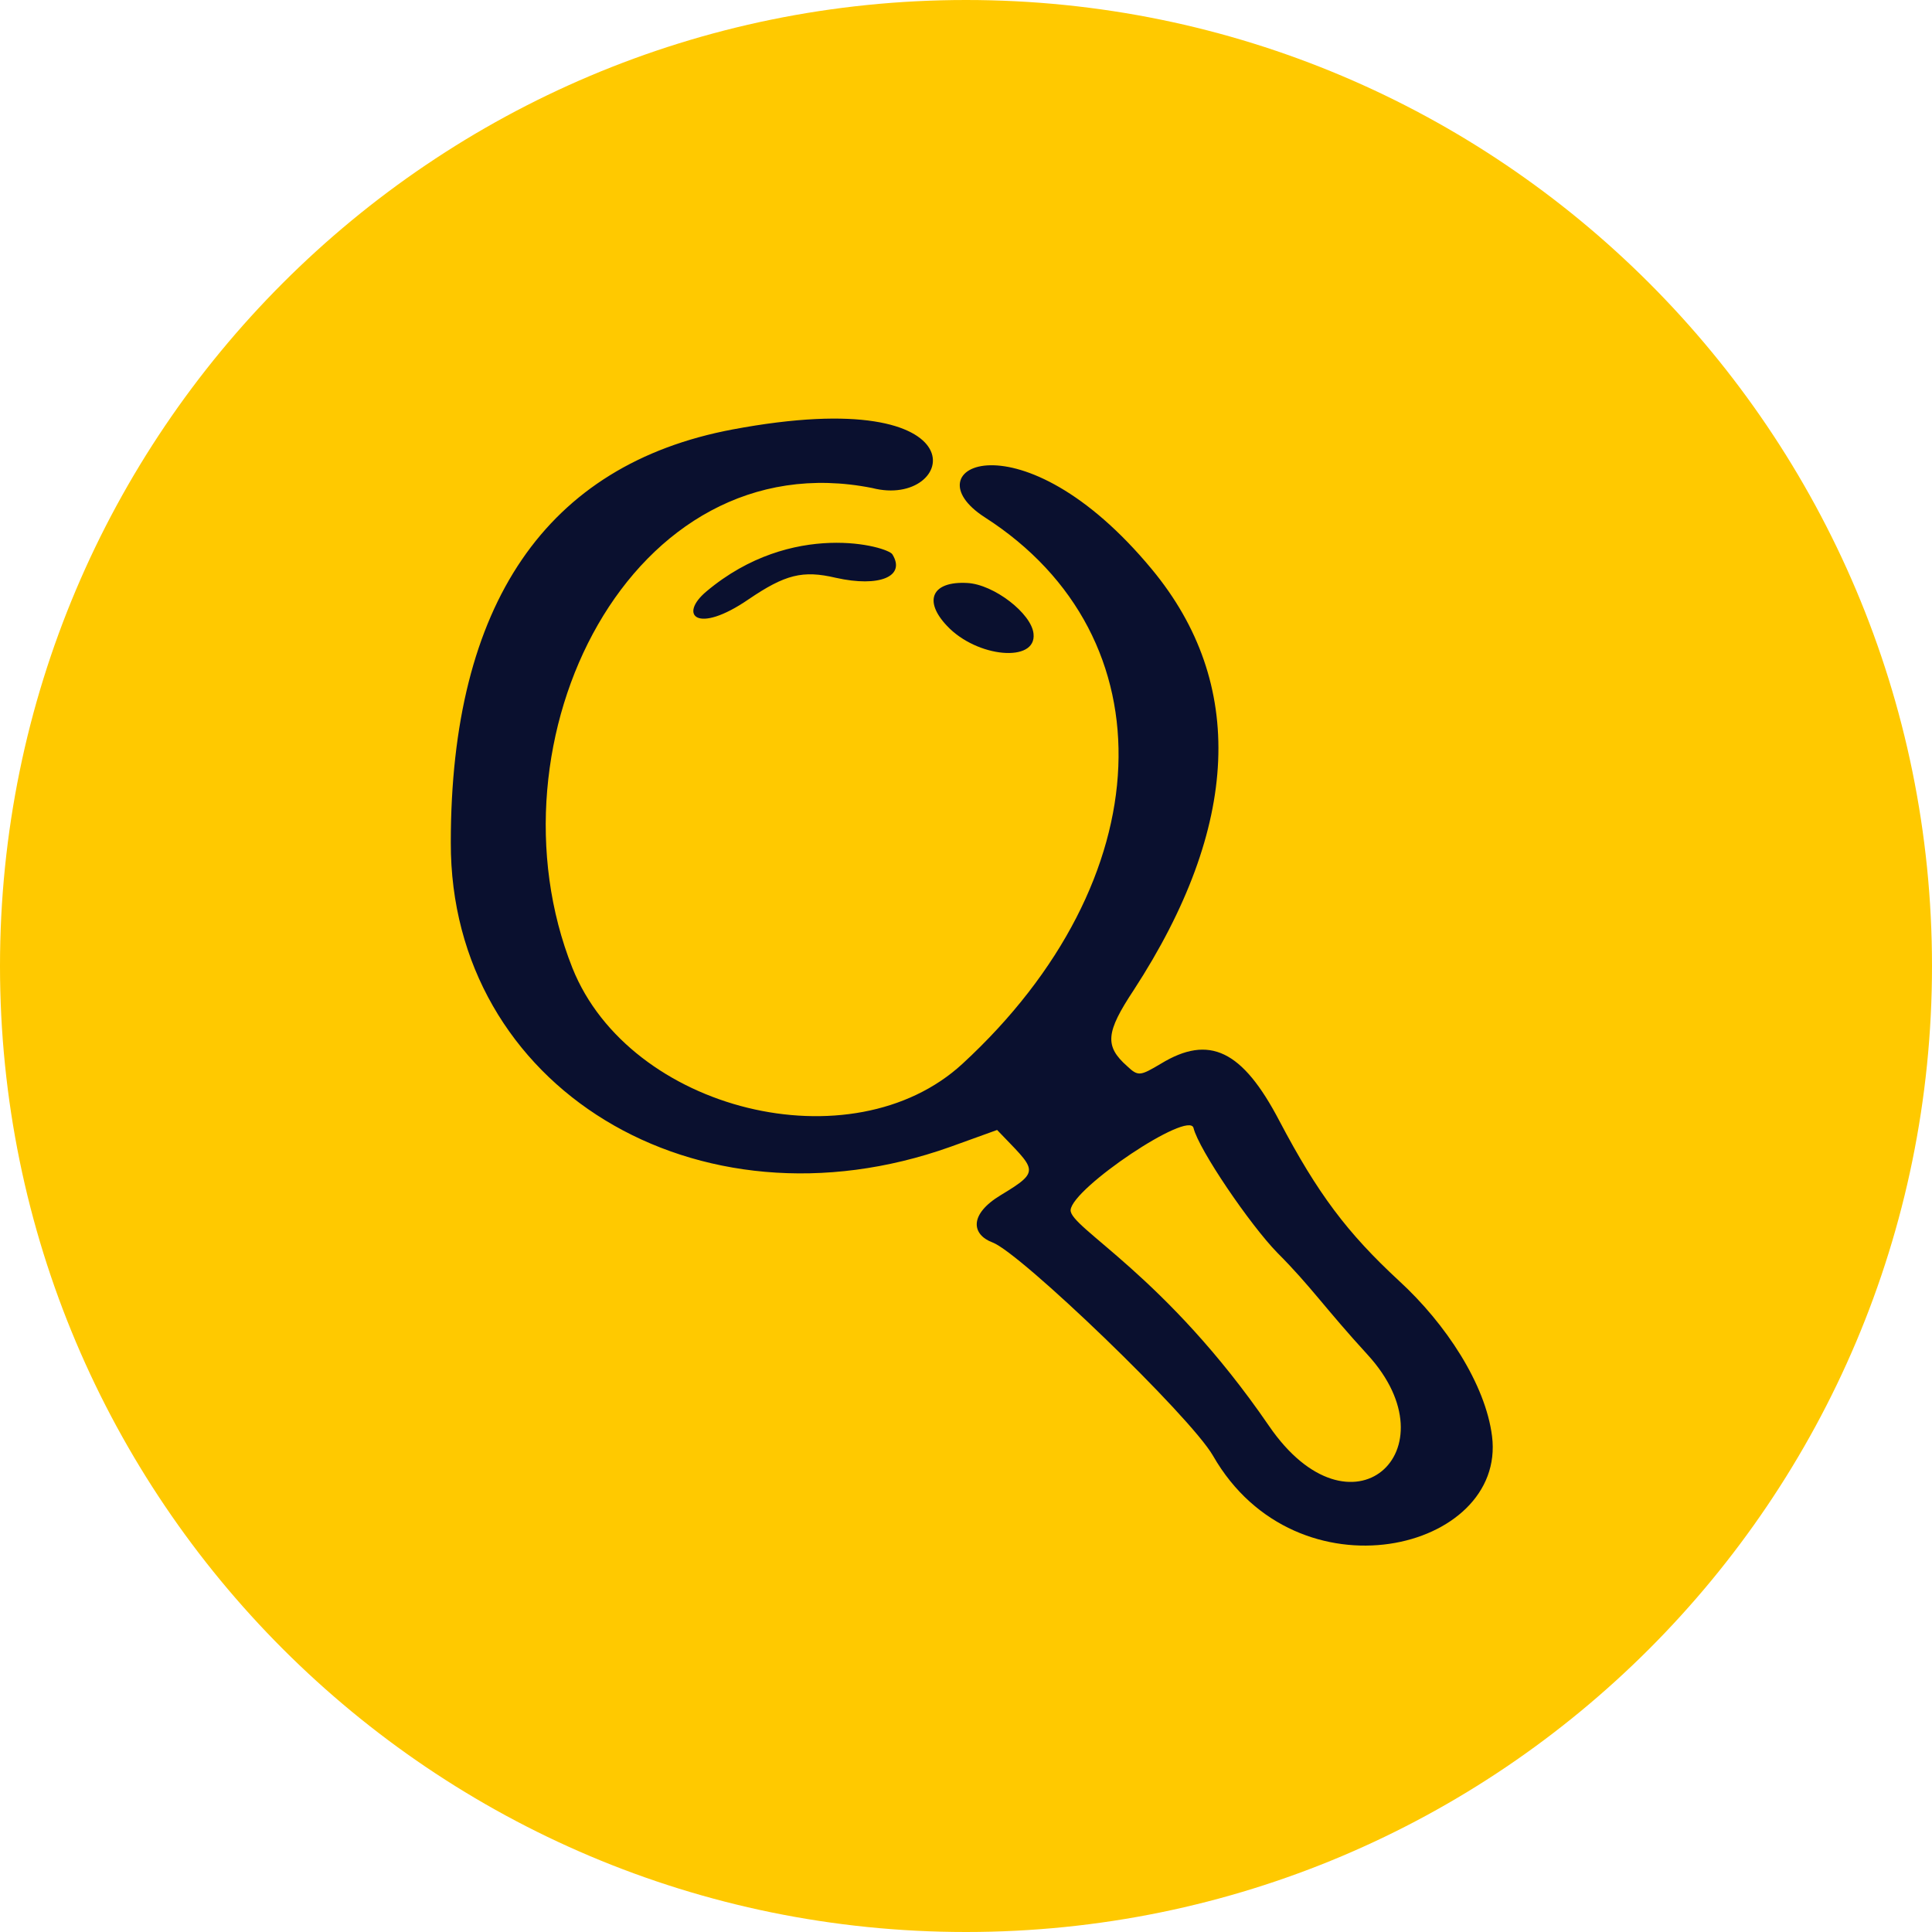
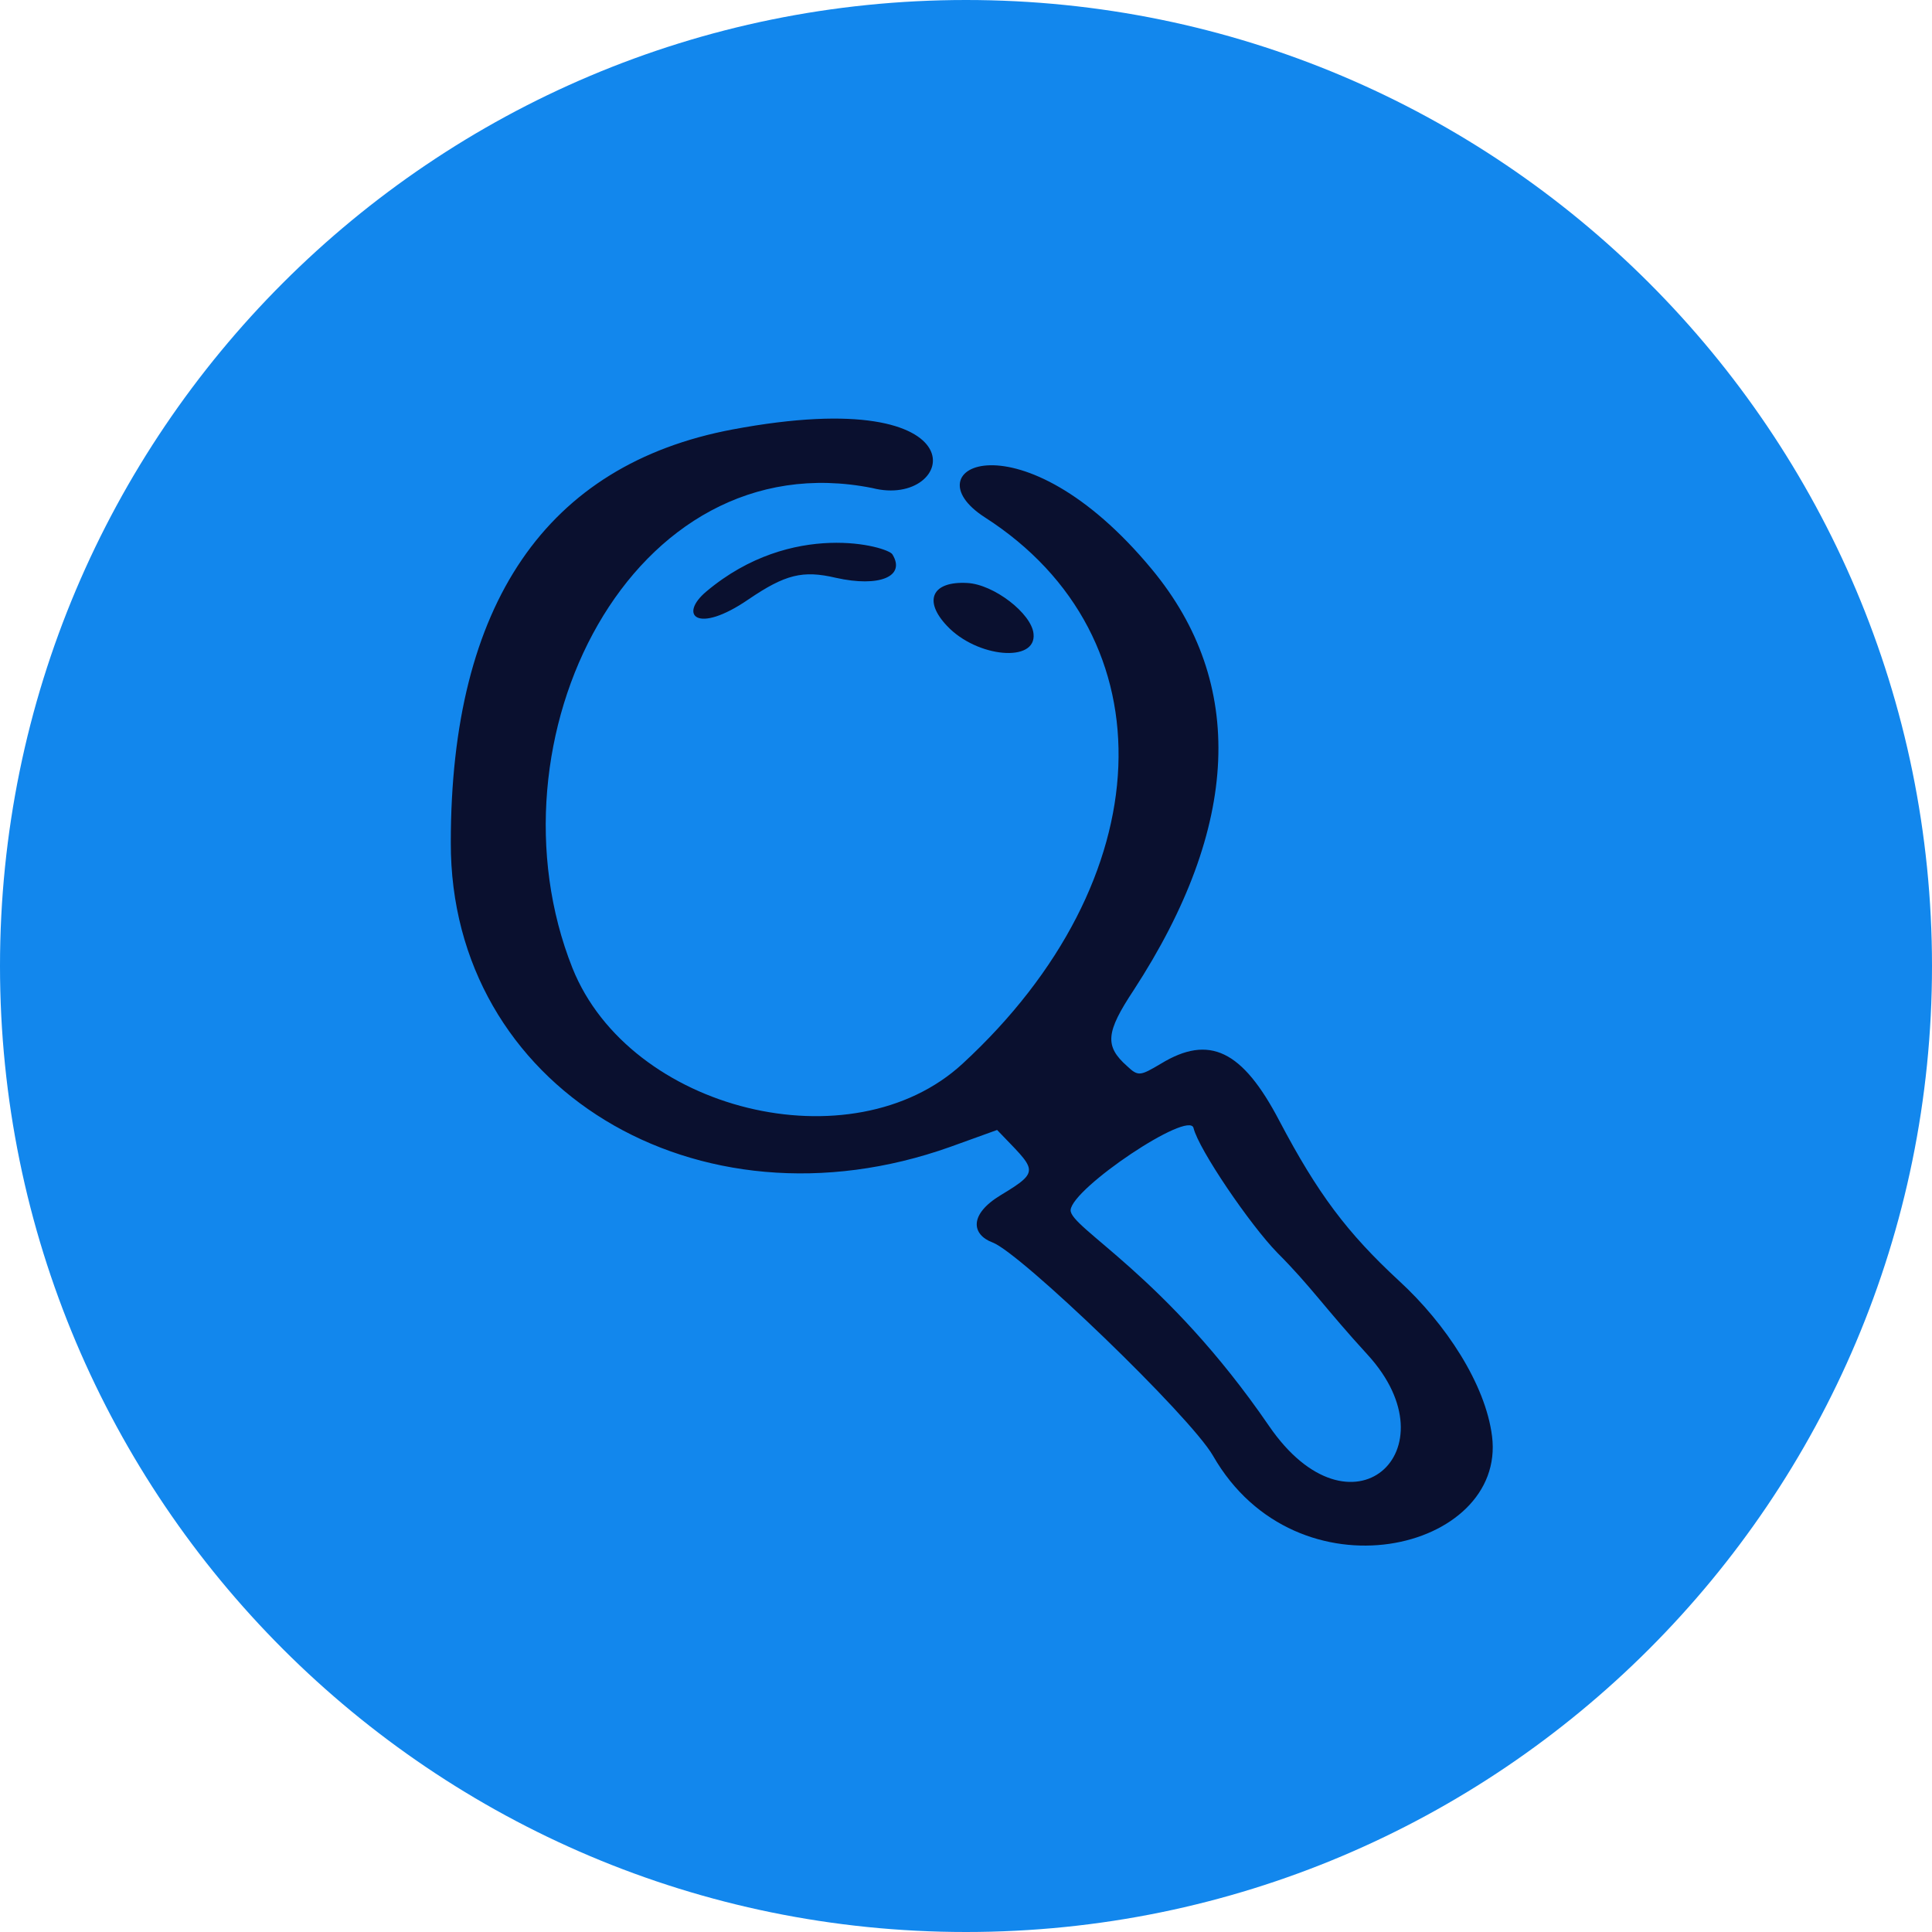
<svg xmlns="http://www.w3.org/2000/svg" width="60" height="60" viewBox="0 0 60 60" fill="none">
-   <circle cx="30" cy="30" r="30" fill="#FFC900" />
+   <circle cx="30" cy="30" r="30" fill="#1287ed" />
  <path fill-rule="evenodd" clip-rule="evenodd" d="M22.746 13.338C16.969 14.429 14 18.752 14 26.164C13.98 33.759 21.635 38.424 29.512 35.617L30.966 35.092C32.158 36.344 32.36 36.344 31.087 37.111C30.078 37.717 30.178 38.343 30.825 38.586C31.693 38.909 36.965 43.979 37.672 45.211C40.278 49.755 46.781 48.16 46.337 44.605C46.135 42.989 44.903 41.111 43.449 39.778C41.833 38.283 40.924 37.071 39.732 34.809C38.581 32.607 37.551 32.123 36.056 33.032C35.41 33.415 35.349 33.435 35.006 33.112C34.299 32.486 34.339 32.062 35.208 30.749C38.52 25.659 38.702 21.216 35.773 17.681C31.693 12.753 28.199 14.53 30.583 16.065C36.379 19.782 36.076 27.336 29.896 33.032C26.462 36.203 19.555 34.506 17.777 30.062C14.97 22.993 19.595 13.662 27.088 15.156C29.674 15.823 30.704 11.844 22.746 13.338ZM21.938 18.368C21.069 19.095 21.635 19.721 23.251 18.61C24.382 17.843 24.927 17.701 25.957 17.944C27.311 18.247 28.139 17.903 27.714 17.216C27.573 16.974 24.604 16.126 21.938 18.368ZM30.037 18.105C28.947 18.045 28.664 18.651 29.411 19.438C30.34 20.428 32.198 20.59 32.097 19.681C32.037 19.055 30.865 18.146 30.037 18.105ZM37.066 35.031C37.228 35.698 38.823 38.041 39.672 38.909C40.702 39.939 41.146 40.626 42.479 42.08C45.186 45.049 41.954 47.998 39.409 44.282C36.197 39.596 33.208 38.121 33.249 37.576C33.309 36.889 36.925 34.466 37.066 35.031Z" fill="#0A102F" />
</svg>
